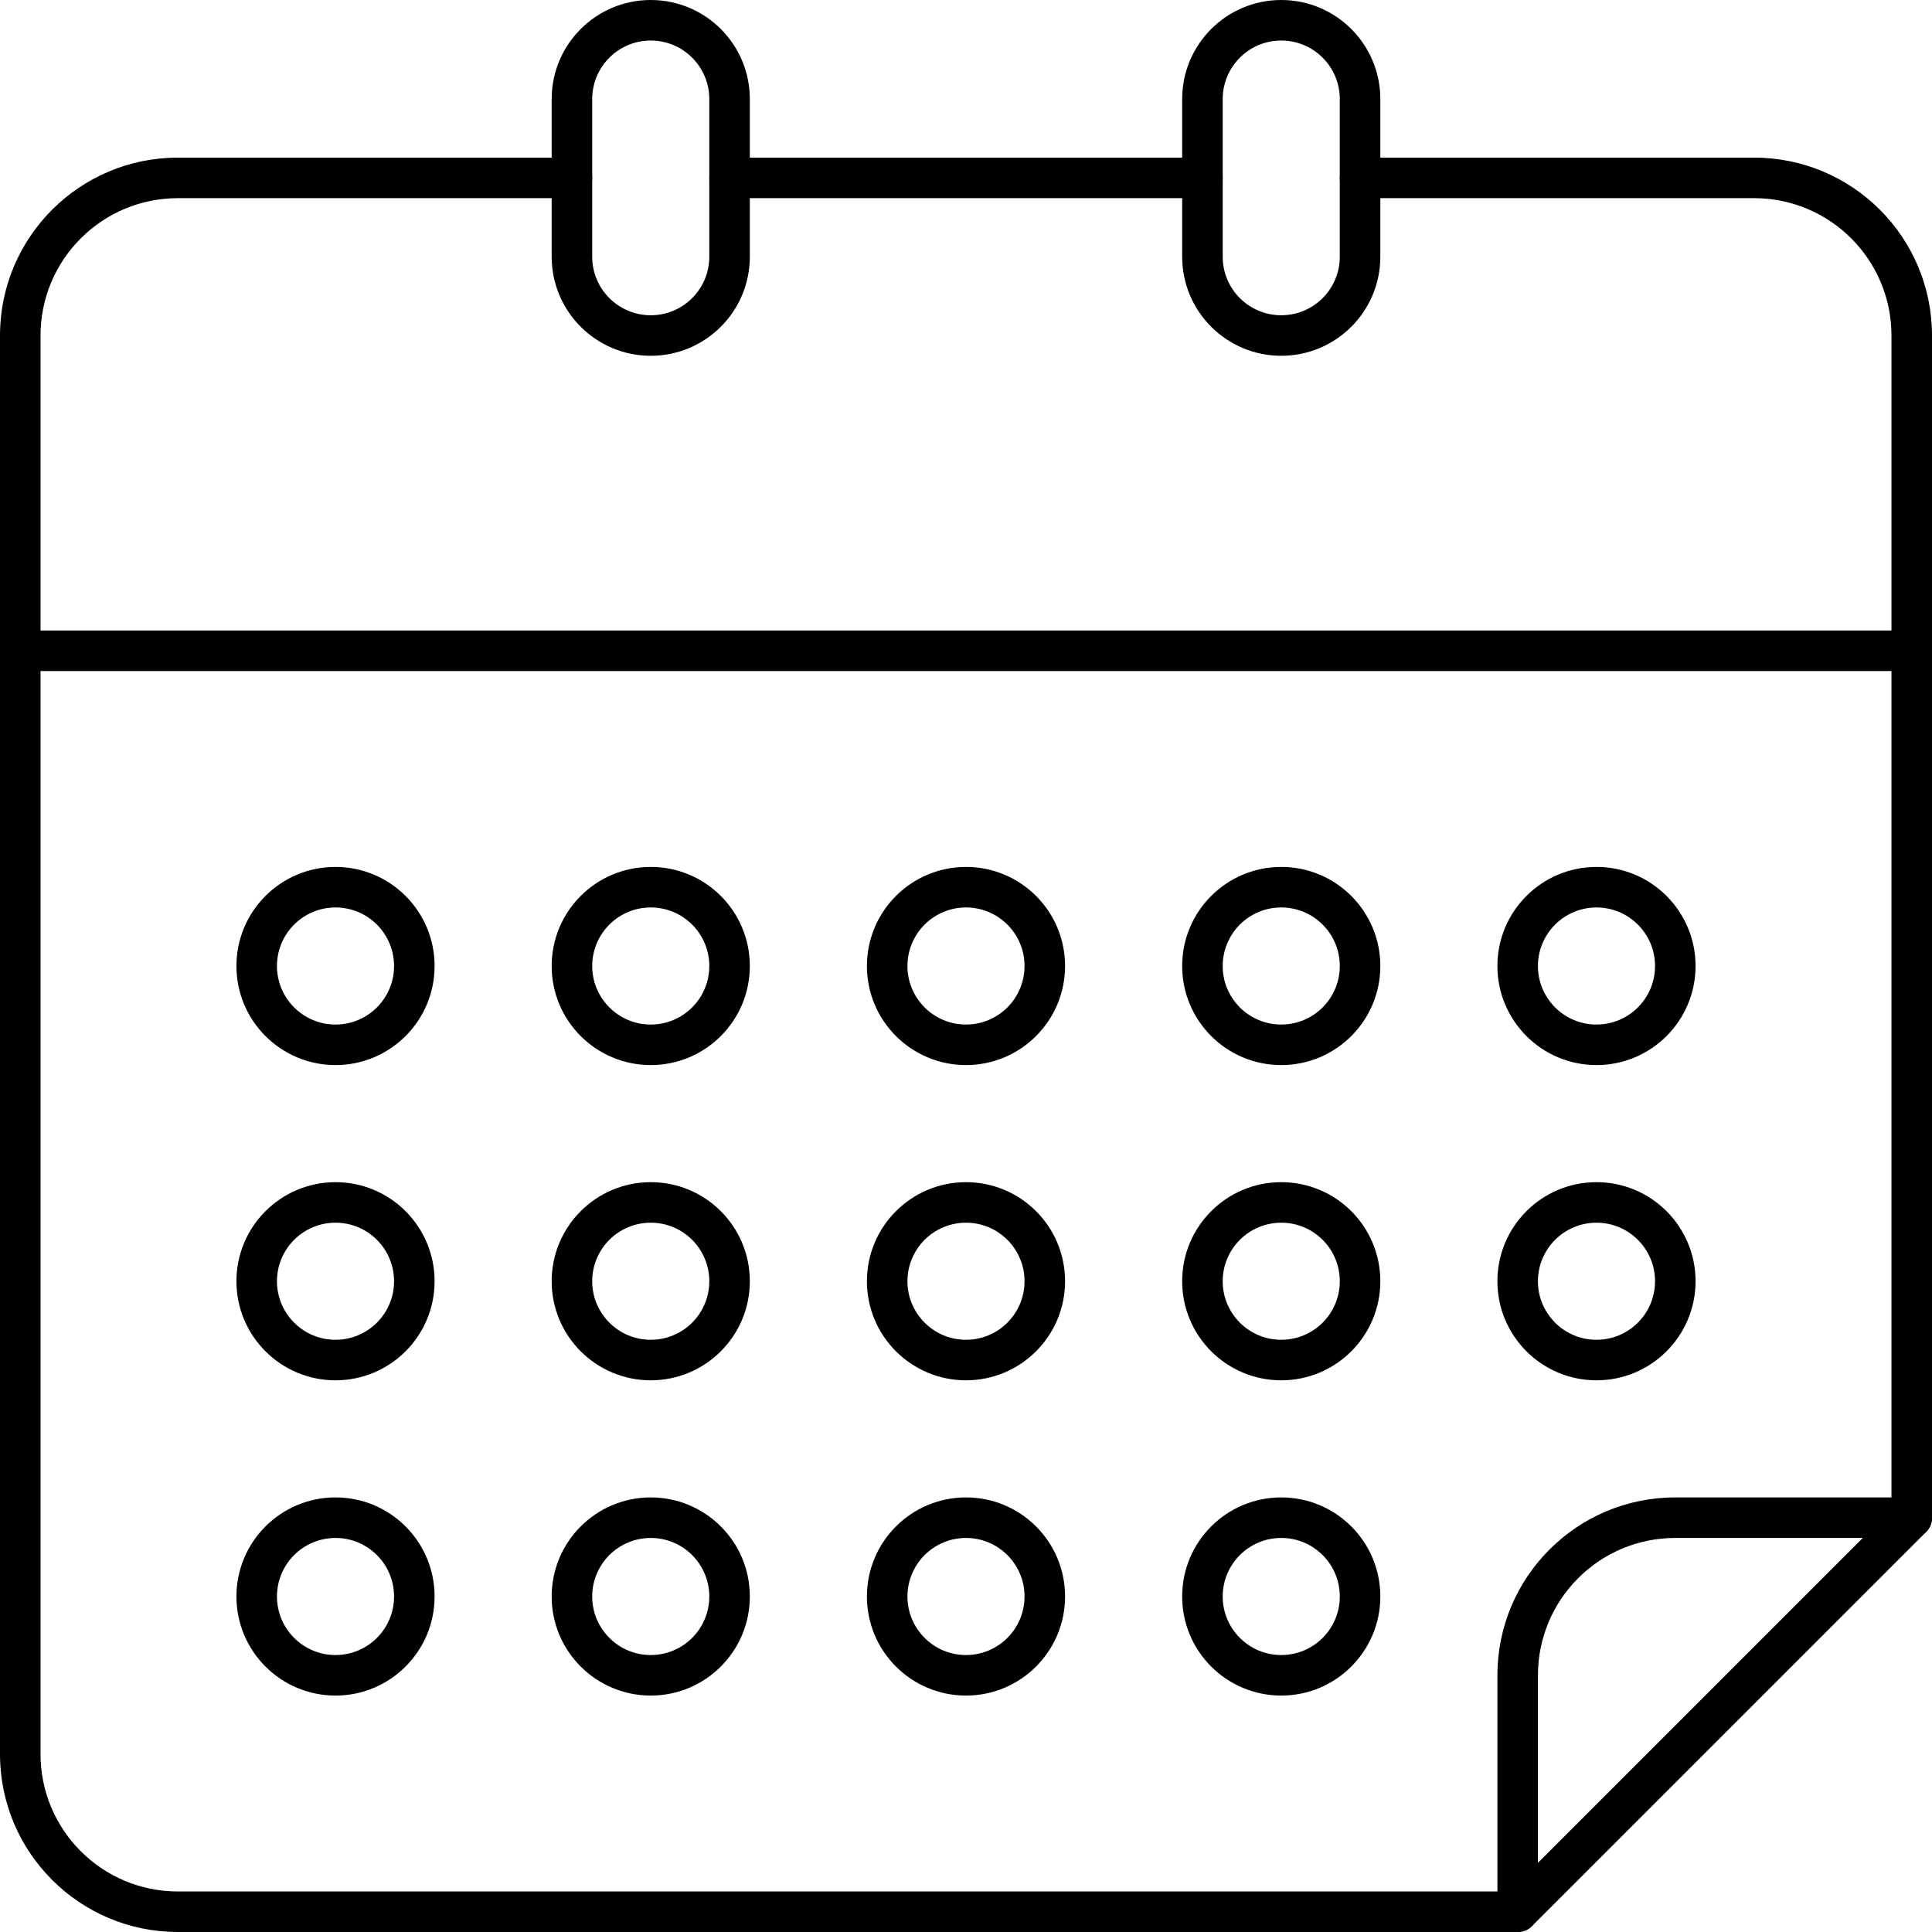
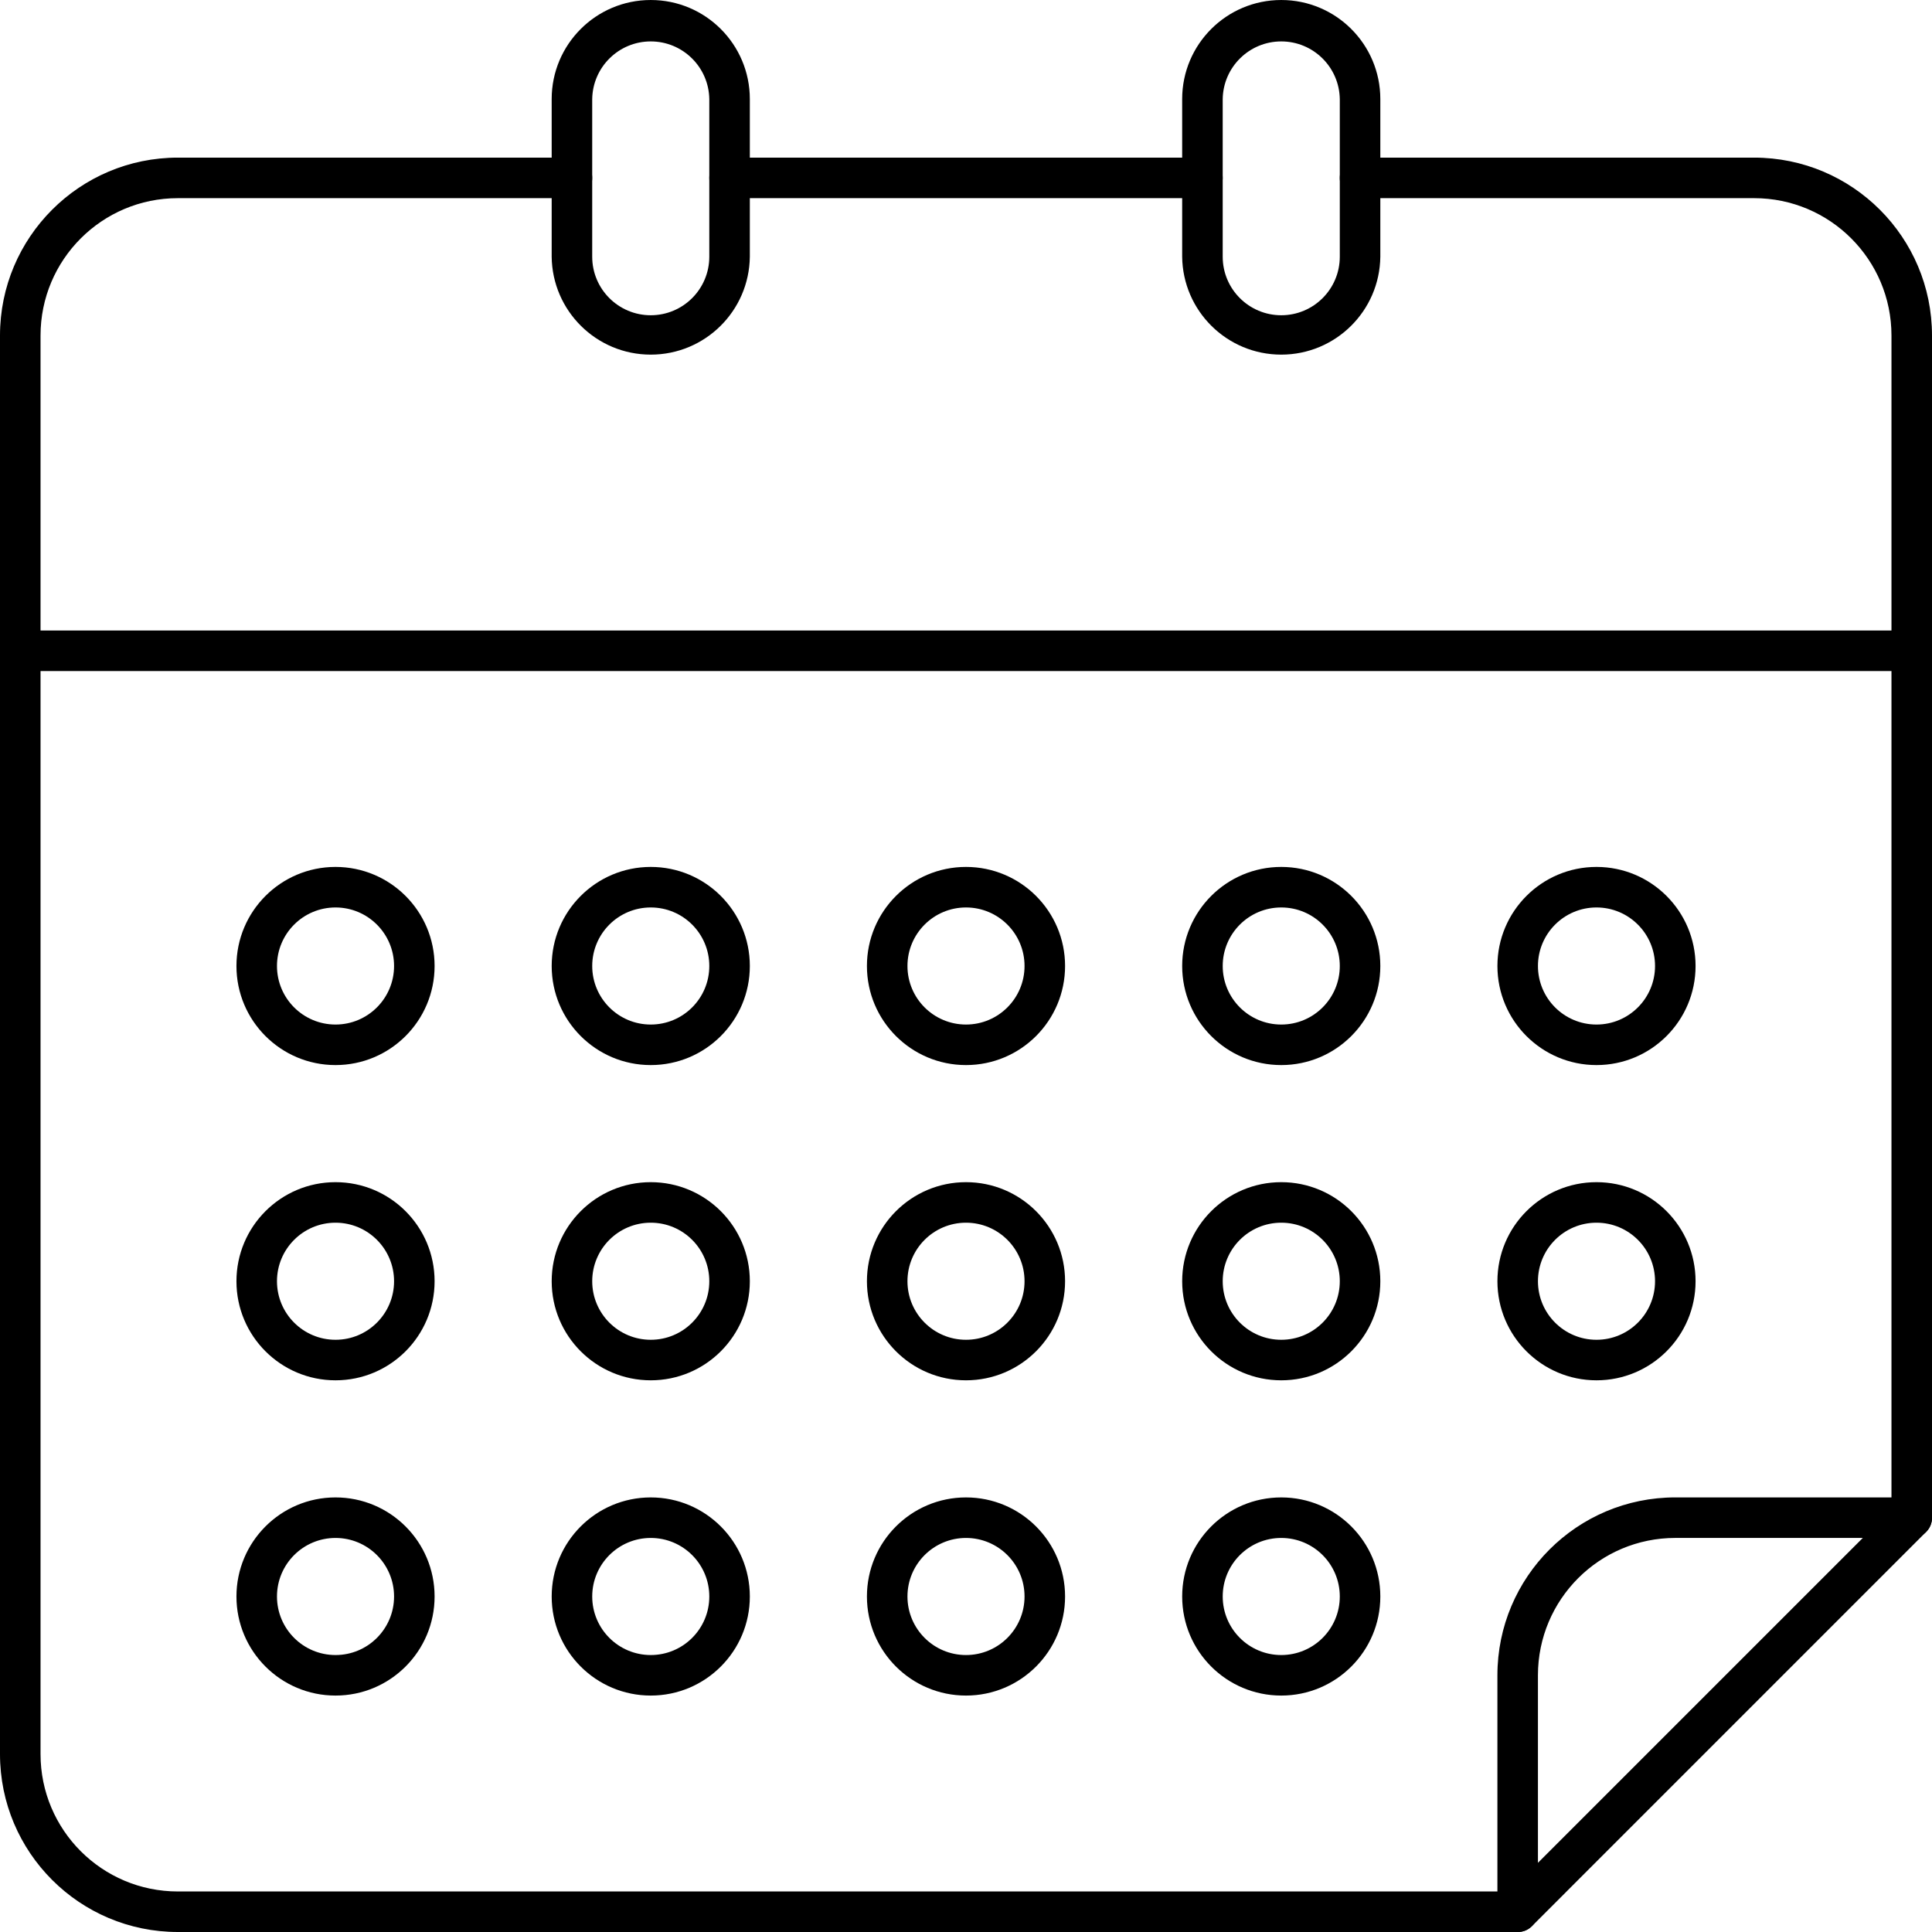
- <svg xmlns="http://www.w3.org/2000/svg" width="143px" height="143px" viewBox="0 0 143 143" version="1.1">
-   <g id="calendar-big" fill-rule="nonzero" fill="currentColor">
-     <path d="M54,14.667 L89,14.667 C89.828,14.667 90.5,13.995 90.5,13.167 C90.5,12.338 89.828,11.667 89,11.667 L54,11.667 C53.172,11.667 52.5,12.338 52.5,13.167 C52.5,13.995 53.172,14.667 54,14.667 Z" id="Stroke-1" />
-     <path d="M42.333,11.667 L13.166,11.667 C5.895,11.667 0,17.562 0,24.834 L0,129.834 C0,137.105 5.895,143 13.166,143 L112.333,143 C113.162,143 113.833,142.328 113.833,141.5 C113.833,140.671 113.162,140 112.333,140 L13.166,140 C7.552,140 3,135.448 3,129.834 L3,24.834 C3,19.219 7.552,14.667 13.166,14.667 L42.333,14.667 C43.162,14.667 43.833,13.995 43.833,13.167 C43.833,12.338 43.162,11.667 42.333,11.667 Z" id="Stroke-2" />
-     <path d="M100.667,14.667 L129.834,14.667 C135.448,14.667 140,19.219 140,24.834 L140,112.334 C140,113.162 140.671,113.834 141.5,113.834 C142.328,113.834 143,113.162 143,112.334 L143,24.834 C143,17.562 137.105,11.667 129.834,11.667 L100.667,11.667 C99.838,11.667 99.167,12.338 99.167,13.167 C99.167,13.995 99.838,14.667 100.667,14.667 Z" id="Stroke-4" />
-     <path d="M43.833,19 C43.833,21.394 45.773,23.334 48.166,23.334 C50.56,23.334 52.5,21.393 52.5,19 L52.5,7.334 C52.5,4.94 50.56,3 48.166,3 C45.773,3 43.833,4.94 43.833,7.334 L43.833,19 Z M40.833,7.334 C40.833,3.283 44.116,-0 48.166,-0 C52.217,-0 55.5,3.283 55.5,7.334 L55.5,19 C55.5,23.05 52.217,26.334 48.166,26.334 C44.116,26.334 40.833,23.05 40.833,19 L40.833,7.334 Z" id="Stroke-6" />
-     <path d="M90.5,19 C90.5,21.394 92.44,23.334 94.833,23.334 C97.227,23.334 99.167,21.393 99.167,19 L99.167,7.334 C99.167,4.94 97.227,3 94.833,3 C92.44,3 90.5,4.94 90.5,7.334 L90.5,19 Z M87.5,7.334 C87.5,3.283 90.783,-0 94.833,-0 C98.883,-0 102.167,3.283 102.167,7.334 L102.167,19 C102.167,23.05 98.883,26.334 94.833,26.334 C90.783,26.334 87.5,23.05 87.5,19 L87.5,7.334 Z" id="Stroke-8" />
-     <path d="M137.879,113.833 L124,113.833 C118.385,113.833 113.833,118.385 113.833,124 L113.833,137.879 L137.879,113.833 Z M110.833,141.5 L110.833,124 C110.833,116.728 116.728,110.833 124,110.833 L141.5,110.833 C142.837,110.833 143.506,112.449 142.561,113.394 L113.394,142.561 C112.449,143.506 110.833,142.836 110.833,141.5 Z" id="Stroke-10" />
-     <path d="M1.5,49.667 L141.5,49.667 C142.328,49.667 143,48.995 143,48.167 C143,47.338 142.328,46.667 141.5,46.667 L1.5,46.667 C0.672,46.667 0,47.338 0,48.167 C0,48.995 0.672,49.667 1.5,49.667 Z" id="Stroke-12" />
-     <path d="M29.167,71.5 C29.167,69.107 27.227,67.167 24.834,67.167 C22.44,67.167 20.5,69.107 20.5,71.5 C20.5,73.893 22.44,75.833 24.834,75.833 C27.227,75.833 29.167,73.893 29.167,71.5 Z M32.167,71.5 C32.167,75.55 28.883,78.833 24.834,78.833 C20.783,78.833 17.5,75.55 17.5,71.5 C17.5,67.45 20.783,64.167 24.834,64.167 C28.883,64.167 32.167,67.45 32.167,71.5 Z" id="Stroke-14" />
-     <path d="M52.5,71.5 C52.5,69.107 50.56,67.167 48.167,67.167 C45.773,67.167 43.833,69.107 43.833,71.5 C43.833,73.893 45.773,75.833 48.167,75.833 C50.56,75.833 52.5,73.893 52.5,71.5 Z M55.5,71.5 C55.5,75.55 52.217,78.833 48.167,78.833 C44.116,78.833 40.833,75.55 40.833,71.5 C40.833,67.45 44.116,64.167 48.167,64.167 C52.217,64.167 55.5,67.45 55.5,71.5 Z" id="Stroke-16" />
-     <path d="M75.833,71.5 C75.833,69.107 73.893,67.167 71.5,67.167 C69.106,67.167 67.166,69.107 67.166,71.5 C67.166,73.893 69.106,75.833 71.5,75.833 C73.893,75.833 75.833,73.893 75.833,71.5 Z M78.833,71.5 C78.833,75.55 75.55,78.833 71.5,78.833 C67.45,78.833 64.166,75.55 64.166,71.5 C64.166,67.45 67.45,64.167 71.5,64.167 C75.55,64.167 78.833,67.45 78.833,71.5 Z" id="Stroke-18" />
-     <path d="M99.167,71.5 C99.167,69.107 97.227,67.167 94.834,67.167 C92.44,67.167 90.5,69.107 90.5,71.5 C90.5,73.893 92.44,75.833 94.834,75.833 C97.227,75.833 99.167,73.893 99.167,71.5 Z M102.167,71.5 C102.167,75.55 98.883,78.833 94.834,78.833 C90.783,78.833 87.5,75.55 87.5,71.5 C87.5,67.45 90.783,64.167 94.834,64.167 C98.883,64.167 102.167,67.45 102.167,71.5 Z" id="Stroke-20" />
-     <path d="M122.5,71.5 C122.5,69.107 120.56,67.167 118.167,67.167 C115.773,67.167 113.833,69.107 113.833,71.5 C113.833,73.893 115.773,75.833 118.167,75.833 C120.56,75.833 122.5,73.893 122.5,71.5 Z M125.5,71.5 C125.5,75.55 122.217,78.833 118.167,78.833 C114.116,78.833 110.833,75.55 110.833,71.5 C110.833,67.45 114.116,64.167 118.167,64.167 C122.217,64.167 125.5,67.45 125.5,71.5 Z" id="Stroke-22" />
-     <path d="M29.167,94.833 C29.167,92.44 27.227,90.5 24.834,90.5 C22.44,90.5 20.5,92.44 20.5,94.833 C20.5,97.227 22.44,99.166 24.834,99.166 C27.227,99.166 29.167,97.226 29.167,94.833 Z M32.167,94.833 C32.167,98.883 28.883,102.166 24.834,102.166 C20.783,102.166 17.5,98.884 17.5,94.833 C17.5,90.783 20.783,87.5 24.834,87.5 C28.883,87.5 32.167,90.783 32.167,94.833 Z" id="Stroke-24" />
-     <path d="M52.5,94.833 C52.5,92.44 50.56,90.5 48.167,90.5 C45.773,90.5 43.833,92.44 43.833,94.833 C43.833,97.227 45.773,99.166 48.167,99.166 C50.56,99.166 52.5,97.226 52.5,94.833 Z M55.5,94.833 C55.5,98.883 52.217,102.166 48.167,102.166 C44.116,102.166 40.833,98.884 40.833,94.833 C40.833,90.783 44.116,87.5 48.167,87.5 C52.217,87.5 55.5,90.783 55.5,94.833 Z" id="Stroke-26" />
-     <path d="M75.833,94.833 C75.833,92.44 73.893,90.5 71.5,90.5 C69.106,90.5 67.166,92.44 67.166,94.833 C67.166,97.227 69.106,99.166 71.5,99.166 C73.893,99.166 75.833,97.226 75.833,94.833 Z M78.833,94.833 C78.833,98.883 75.55,102.166 71.5,102.166 C67.45,102.166 64.166,98.884 64.166,94.833 C64.166,90.783 67.45,87.5 71.5,87.5 C75.55,87.5 78.833,90.783 78.833,94.833 Z" id="Stroke-28" />
-     <path d="M99.167,94.833 C99.167,92.44 97.227,90.5 94.834,90.5 C92.44,90.5 90.5,92.44 90.5,94.833 C90.5,97.227 92.44,99.166 94.834,99.166 C97.227,99.166 99.167,97.226 99.167,94.833 Z M102.167,94.833 C102.167,98.883 98.883,102.166 94.834,102.166 C90.783,102.166 87.5,98.884 87.5,94.833 C87.5,90.783 90.783,87.5 94.834,87.5 C98.883,87.5 102.167,90.783 102.167,94.833 Z" id="Stroke-30" />
-     <path d="M29.167,118.167 C29.167,115.774 27.227,113.834 24.834,113.834 C22.44,113.834 20.5,115.773 20.5,118.167 C20.5,120.56 22.44,122.5 24.834,122.5 C27.227,122.5 29.167,120.56 29.167,118.167 Z M32.167,118.167 C32.167,122.217 28.883,125.5 24.834,125.5 C20.783,125.5 17.5,122.217 17.5,118.167 C17.5,114.116 20.783,110.834 24.834,110.834 C28.883,110.834 32.167,114.117 32.167,118.167 Z" id="Stroke-32" />
-     <path d="M52.5,118.167 C52.5,115.774 50.56,113.834 48.167,113.834 C45.773,113.834 43.833,115.773 43.833,118.167 C43.833,120.56 45.773,122.5 48.167,122.5 C50.56,122.5 52.5,120.56 52.5,118.167 Z M55.5,118.167 C55.5,122.217 52.217,125.5 48.167,125.5 C44.116,125.5 40.833,122.217 40.833,118.167 C40.833,114.116 44.116,110.834 48.167,110.834 C52.217,110.834 55.5,114.117 55.5,118.167 Z" id="Stroke-34" />
-     <path d="M75.833,118.167 C75.833,115.774 73.893,113.834 71.5,113.834 C69.106,113.834 67.166,115.773 67.166,118.167 C67.166,120.56 69.106,122.5 71.5,122.5 C73.893,122.5 75.833,120.56 75.833,118.167 Z M78.833,118.167 C78.833,122.217 75.55,125.5 71.5,125.5 C67.45,125.5 64.166,122.217 64.166,118.167 C64.166,114.116 67.45,110.834 71.5,110.834 C75.55,110.834 78.833,114.117 78.833,118.167 Z" id="Stroke-36" />
-     <path d="M99.167,118.167 C99.167,115.774 97.227,113.834 94.834,113.834 C92.44,113.834 90.5,115.773 90.5,118.167 C90.5,120.56 92.44,122.5 94.834,122.5 C97.227,122.5 99.167,120.56 99.167,118.167 Z M102.167,118.167 C102.167,122.217 98.883,125.5 94.834,125.5 C90.783,125.5 87.5,122.217 87.5,118.167 C87.5,114.116 90.783,110.834 94.834,110.834 C98.883,110.834 102.167,114.117 102.167,118.167 Z" id="Stroke-38" />
-     <path d="M122.5,94.833 C122.5,92.44 120.56,90.5 118.167,90.5 C115.773,90.5 113.833,92.44 113.833,94.833 C113.833,97.227 115.773,99.166 118.167,99.166 C120.56,99.166 122.5,97.226 122.5,94.833 Z M125.5,94.833 C125.5,98.883 122.217,102.166 118.167,102.166 C114.116,102.166 110.833,98.884 110.833,94.833 C110.833,90.783 114.116,87.5 118.167,87.5 C122.217,87.5 125.5,90.783 125.5,94.833 Z" id="Stroke-40" />
+ <svg xmlns="http://www.w3.org/2000/svg" viewBox="0 0 143 143">
+   <g fill="currentColor">
+     <path d="M54 14.667h35a1.5 1.5 0 0 0 0-3H54a1.5 1.5 0 0 0 0 3zM42.333 11.667H13.166C5.896 11.667 0 17.562 0 24.834v105C0 137.104 5.895 143 13.166 143h99.167a1.5 1.5 0 0 0 0-3H13.166C7.552 140 3 135.448 3 129.834v-105c0-5.615 4.552-10.167 10.166-10.167h29.167a1.5 1.5 0 0 0 0-3zM100.667 14.667h29.167c5.614 0 10.166 4.552 10.166 10.167v87.5a1.5 1.5 0 0 0 3 0v-87.5c0-7.272-5.895-13.167-13.166-13.167h-29.167a1.5 1.5 0 0 0 0 3z" />
+     <path d="M43.833 19a4.333 4.333 0 1 0 8.667 0V7.334a4.334 4.334 0 0 0-8.667 0V19zm-3-11.666a7.333 7.333 0 1 1 14.667 0V19a7.334 7.334 0 0 1-14.667 0V7.334zM90.5 19a4.333 4.333 0 1 0 8.667 0V7.334a4.334 4.334 0 0 0-8.667 0V19zm-3-11.666a7.333 7.333 0 1 1 14.667 0V19A7.334 7.334 0 0 1 87.5 19V7.334zM137.879 113.833H124c-5.615 0-10.167 4.552-10.167 10.167v13.879l24.046-24.046zM110.833 141.5V124c0-7.272 5.895-13.167 13.167-13.167h17.5c1.337 0 2.006 1.616 1.06 2.56l-29.166 29.168c-.945.945-2.56.275-2.56-1.06zM1.5 49.667h140a1.5 1.5 0 0 0 0-3H1.5a1.5 1.5 0 0 0 0 3zM29.167 71.5a4.333 4.333 0 1 0-8.666 0 4.333 4.333 0 0 0 8.666 0zm3 0a7.333 7.333 0 0 1-7.333 7.333 7.333 7.333 0 1 1 7.333-7.333zM52.5 71.5a4.333 4.333 0 1 0-8.666 0 4.333 4.333 0 0 0 8.666 0zm3 0a7.333 7.333 0 0 1-7.333 7.333A7.333 7.333 0 1 1 55.5 71.5zM75.833 71.5a4.333 4.333 0 1 0-8.666 0 4.333 4.333 0 0 0 8.666 0zm3 0a7.333 7.333 0 0 1-7.333 7.333 7.333 7.333 0 1 1 7.333-7.333zM99.167 71.5a4.333 4.333 0 1 0-8.666 0 4.333 4.333 0 0 0 8.666 0zm3 0a7.333 7.333 0 0 1-7.333 7.333 7.333 7.333 0 1 1 7.333-7.333zM122.5 71.5a4.333 4.333 0 1 0-8.666 0 4.333 4.333 0 0 0 8.666 0zm3 0a7.333 7.333 0 0 1-7.333 7.333A7.333 7.333 0 1 1 125.5 71.5zM29.167 94.833a4.333 4.333 0 1 0-8.666 0 4.333 4.333 0 0 0 8.666 0zm3 0a7.333 7.333 0 0 1-7.333 7.333 7.333 7.333 0 1 1 7.333-7.333zM52.5 94.833a4.333 4.333 0 1 0-8.666 0 4.333 4.333 0 0 0 8.666 0zm3 0a7.333 7.333 0 0 1-7.333 7.333 7.333 7.333 0 1 1 7.333-7.333zM75.833 94.833a4.333 4.333 0 1 0-8.666 0 4.333 4.333 0 0 0 8.666 0zm3 0a7.333 7.333 0 0 1-7.333 7.333 7.333 7.333 0 1 1 7.333-7.333zM99.167 94.833a4.333 4.333 0 1 0-8.666 0 4.333 4.333 0 0 0 8.666 0zm3 0a7.333 7.333 0 0 1-7.333 7.333 7.333 7.333 0 1 1 7.333-7.333zM29.167 118.167a4.333 4.333 0 1 0-8.666 0 4.333 4.333 0 0 0 8.666 0zm3 0a7.333 7.333 0 0 1-7.333 7.333 7.333 7.333 0 1 1 7.333-7.333zM52.5 118.167a4.333 4.333 0 1 0-8.666 0 4.333 4.333 0 0 0 8.666 0zm3 0a7.333 7.333 0 0 1-7.333 7.333 7.333 7.333 0 1 1 7.333-7.333zM75.833 118.167a4.333 4.333 0 1 0-8.666 0 4.333 4.333 0 0 0 8.666 0zm3 0A7.333 7.333 0 0 1 71.5 125.5a7.333 7.333 0 1 1 7.333-7.333zM99.167 118.167a4.333 4.333 0 1 0-8.666 0 4.333 4.333 0 0 0 8.666 0zm3 0a7.333 7.333 0 0 1-7.333 7.333 7.333 7.333 0 1 1 7.333-7.333zM122.5 94.833a4.333 4.333 0 1 0-8.666 0 4.333 4.333 0 0 0 8.666 0zm3 0a7.333 7.333 0 0 1-7.333 7.333 7.333 7.333 0 1 1 7.333-7.333z" />
  </g>
</svg>
